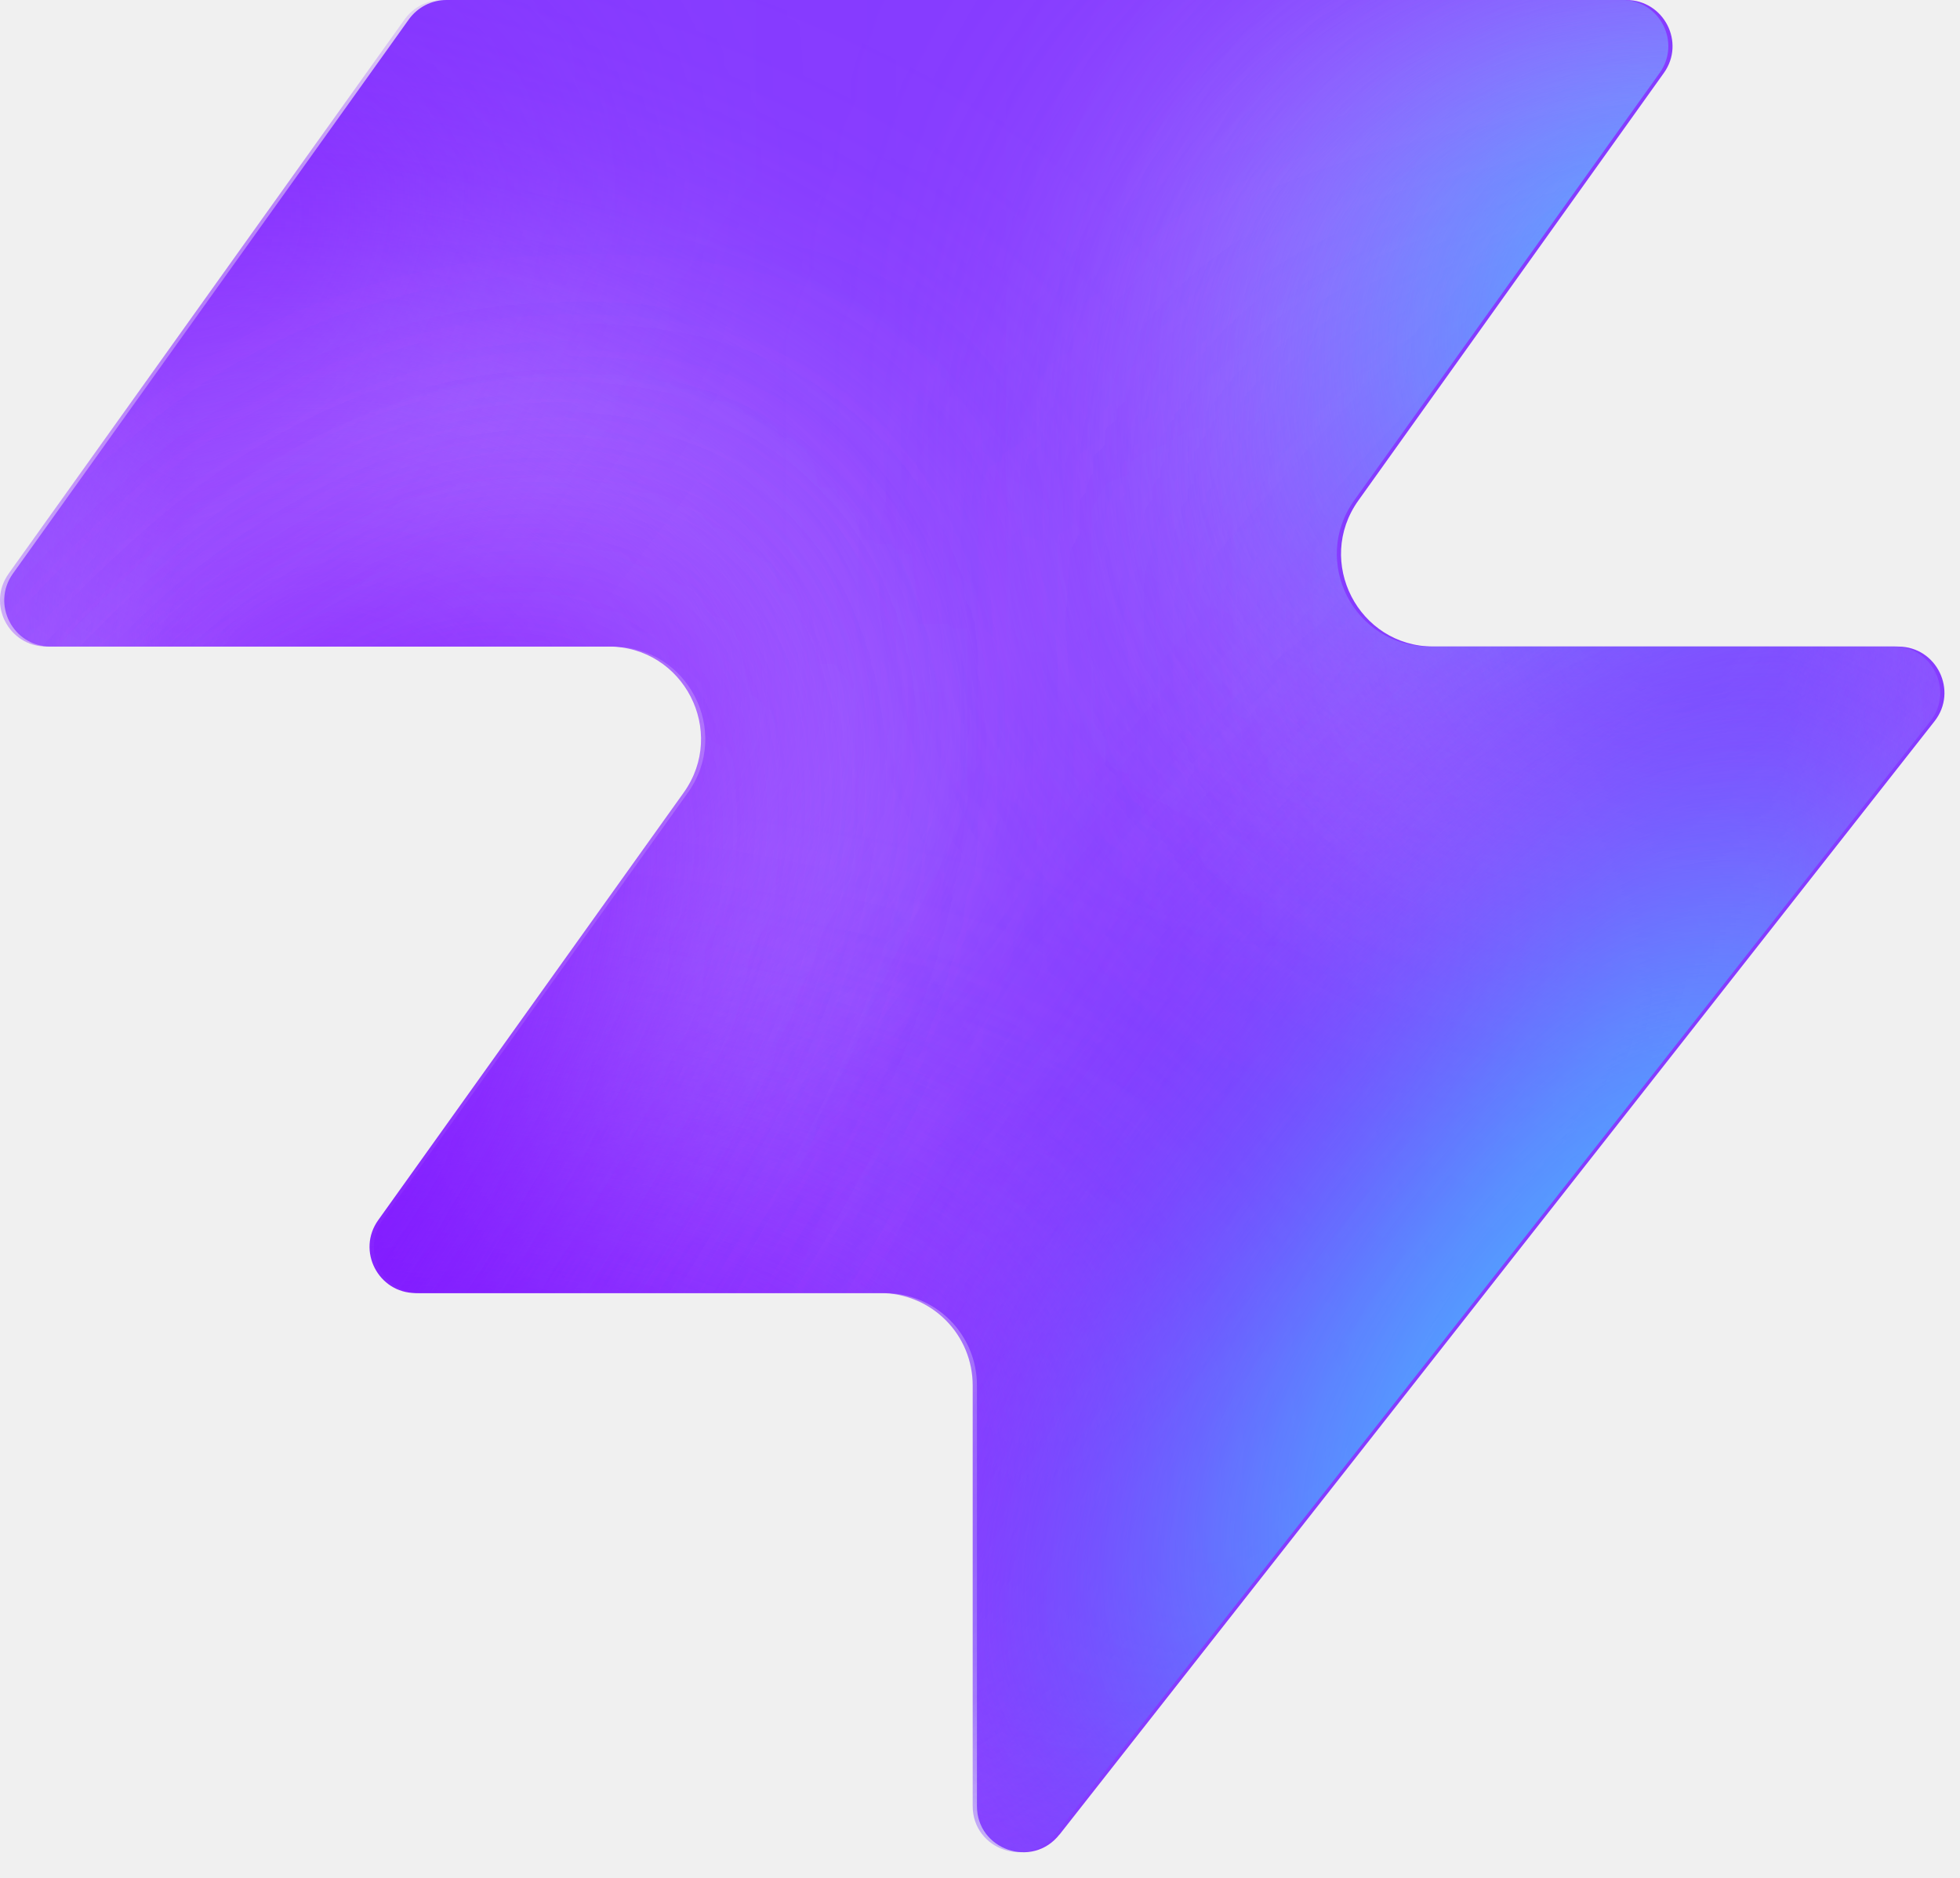
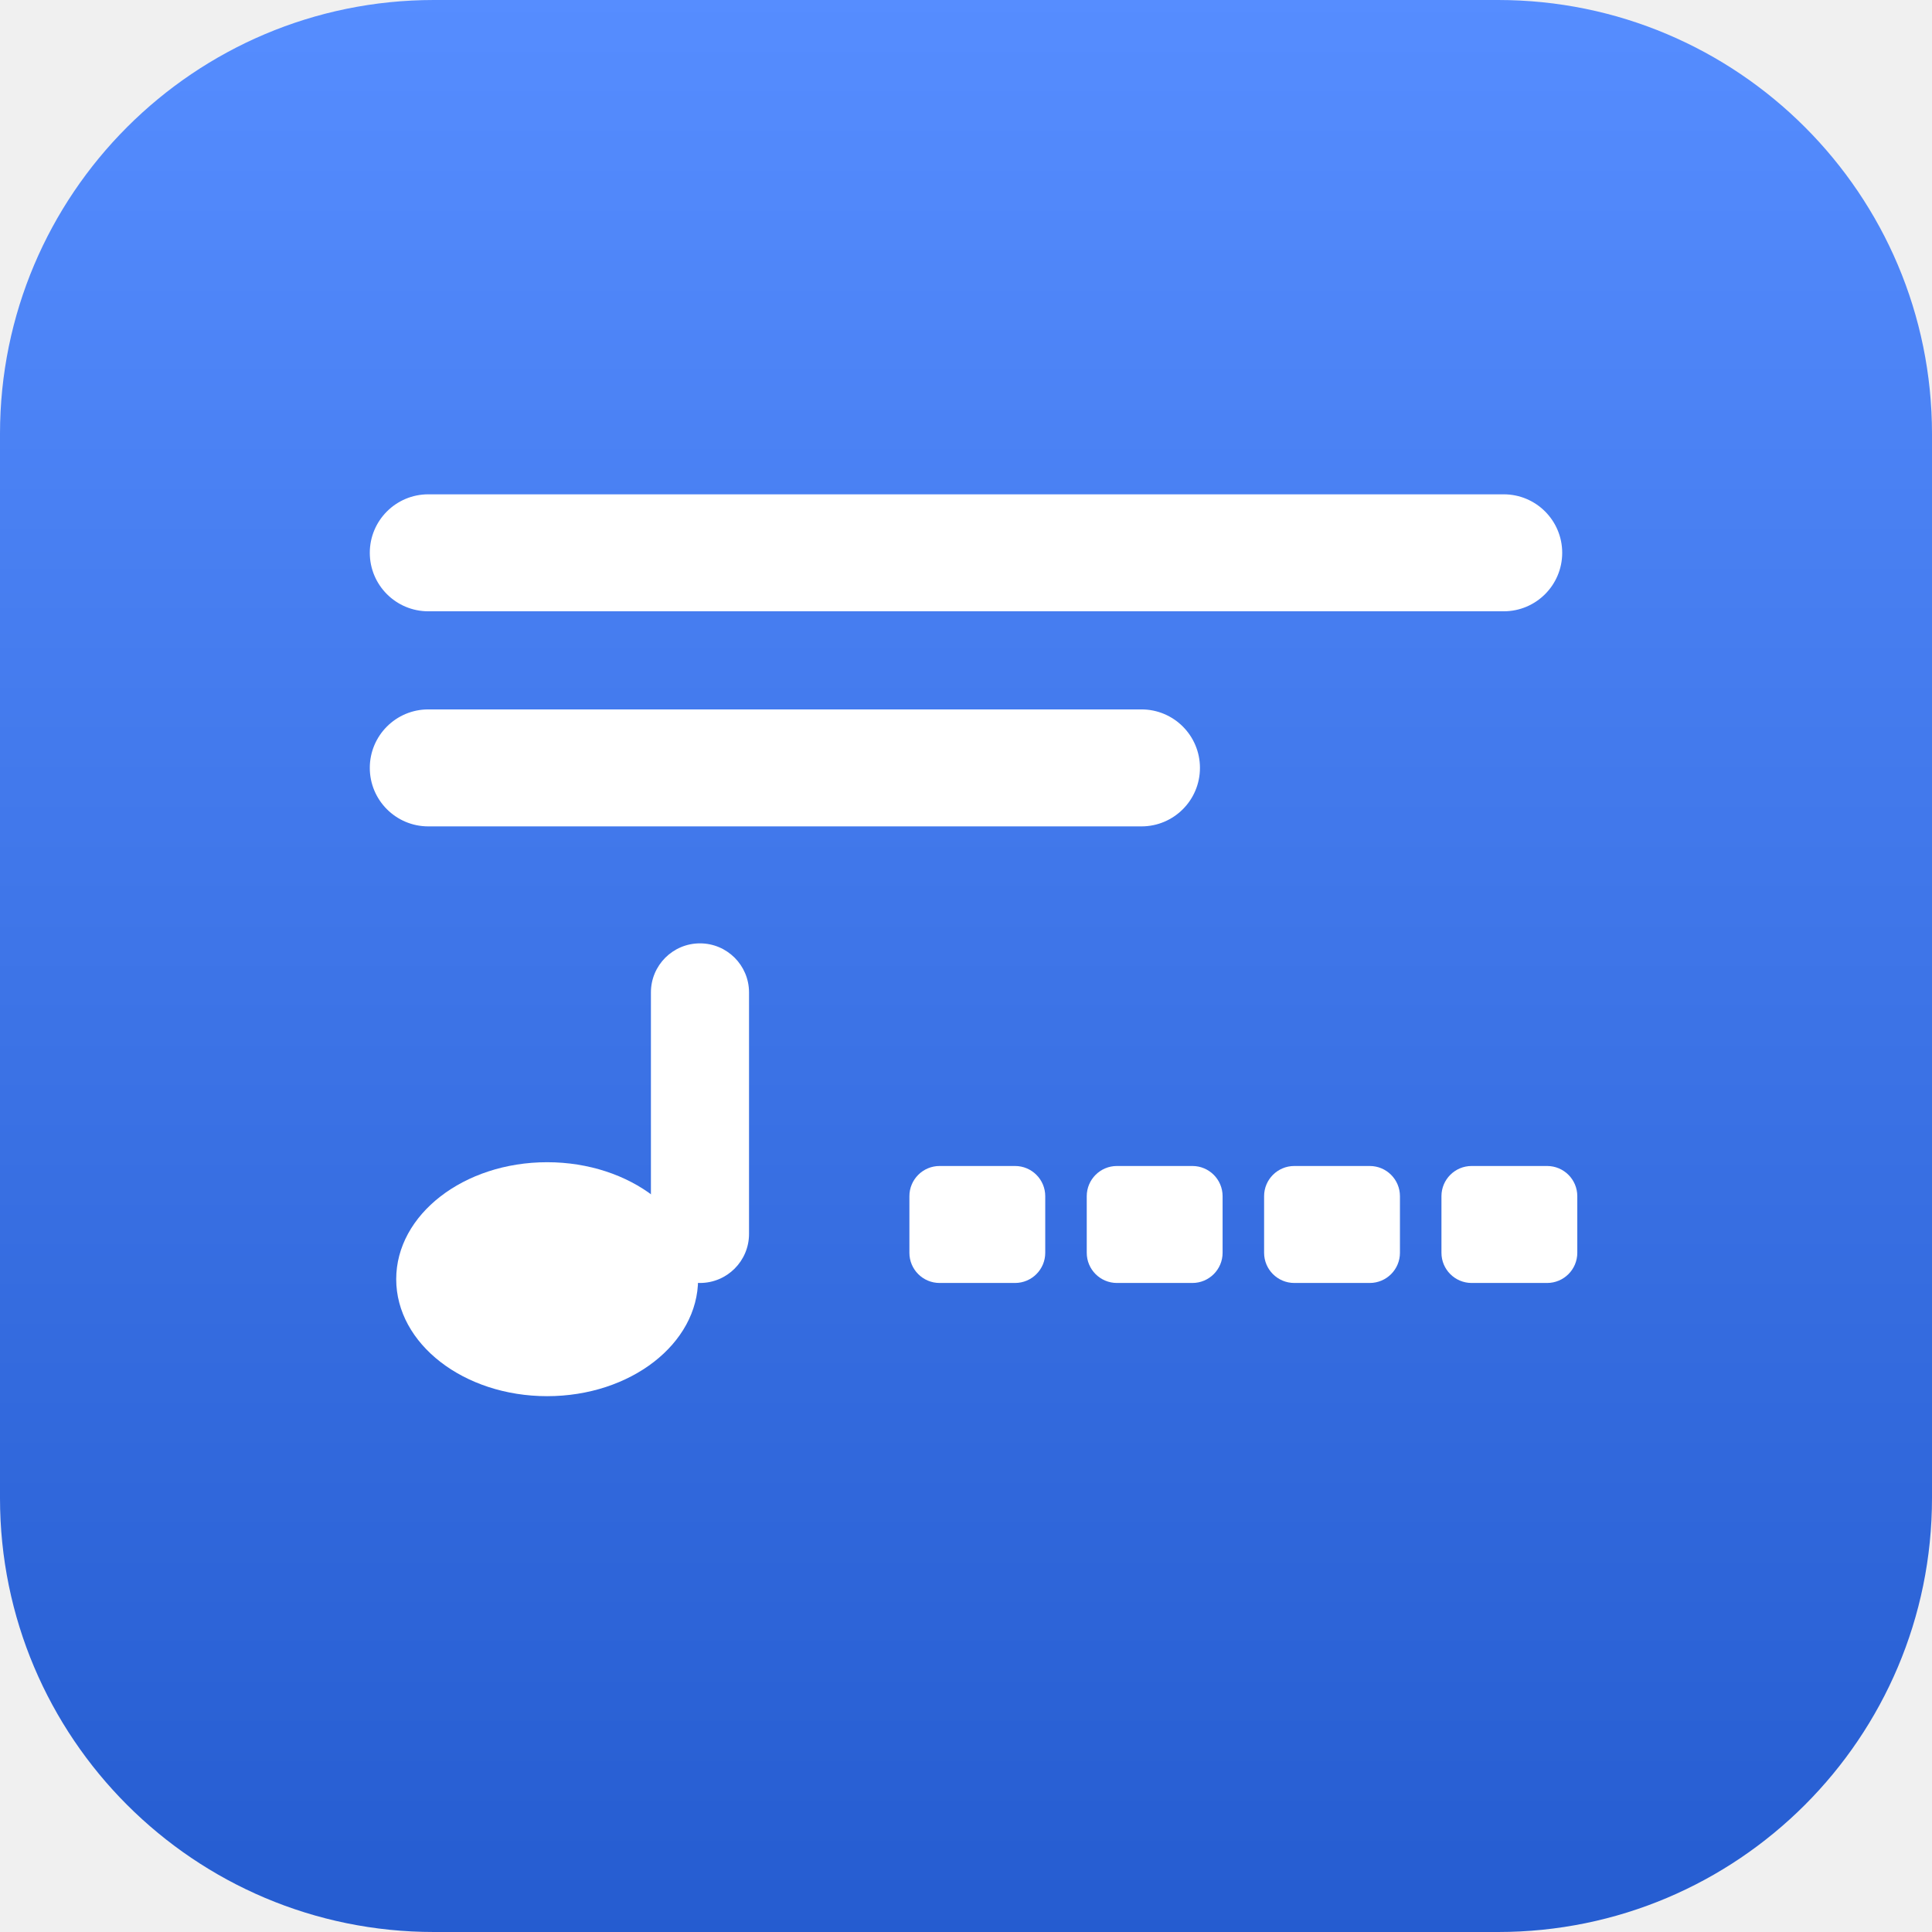
- <svg xmlns="http://www.w3.org/2000/svg" width="48" height="46" fill="none" viewBox="0 0 48 46">
-   <path fill="#863bff" d="M25.946 44.938c-.664.845-2.021.375-2.021-.698V33.937a2.26 2.26 0 0 0-2.262-2.262H10.287c-.92 0-1.456-1.04-.92-1.788l7.48-10.471c1.07-1.497 0-3.578-1.842-3.578H1.237c-.92 0-1.456-1.04-.92-1.788L10.013.474c.214-.297.556-.474.92-.474h28.894c.92 0 1.456 1.04.92 1.788l-7.48 10.471c-1.07 1.498 0 3.579 1.842 3.579h11.377c.943 0 1.473 1.088.89 1.83L25.947 44.94z" style="fill:#863bff;fill:color(display-p3 .525 .23 1);fill-opacity:1" />
-   <mask id="a" width="48" height="46" x="0" y="0" maskUnits="userSpaceOnUse" style="mask-type:alpha">
-     <path fill="#000" d="M25.842 44.938c-.664.844-2.021.375-2.021-.698V33.937a2.26 2.26 0 0 0-2.262-2.262H10.183c-.92 0-1.456-1.04-.92-1.788l7.48-10.471c1.07-1.498 0-3.579-1.842-3.579H1.133c-.92 0-1.456-1.04-.92-1.787L9.91.473c.214-.297.556-.474.92-.474h28.894c.92 0 1.456 1.04.92 1.788l-7.48 10.471c-1.07 1.498 0 3.578 1.842 3.578h11.377c.943 0 1.473 1.088.89 1.832L25.843 44.94z" style="fill:#000;fill-opacity:1" />
-   </mask>
-   <g mask="url(#a)">
-     <g filter="url(#b)">
-       <ellipse cx="5.508" cy="14.704" fill="#ede6ff" rx="5.508" ry="14.704" style="fill:#ede6ff;fill:color(display-p3 .927 .903 1);fill-opacity:1" transform="matrix(.00324 1 1 -.00324 -4.47 31.516)" />
-     </g>
-     <g filter="url(#c)">
-       <ellipse cx="10.399" cy="29.851" fill="#ede6ff" rx="10.399" ry="29.851" style="fill:#ede6ff;fill:color(display-p3 .927 .903 1);fill-opacity:1" transform="matrix(.00324 1 1 -.00324 -39.328 7.883)" />
-     </g>
-     <g filter="url(#d)">
-       <ellipse cx="5.508" cy="30.487" fill="#7e14ff" rx="5.508" ry="30.487" style="fill:#7e14ff;fill:color(display-p3 .492 .077 1);fill-opacity:1" transform="rotate(89.814 -25.913 -14.639)scale(1 -1)" />
-     </g>
-     <g filter="url(#e)">
-       <ellipse cx="5.508" cy="30.599" fill="#7e14ff" rx="5.508" ry="30.599" style="fill:#7e14ff;fill:color(display-p3 .492 .077 1);fill-opacity:1" transform="rotate(89.814 -32.644 -3.334)scale(1 -1)" />
-     </g>
-     <g filter="url(#f)">
-       <ellipse cx="5.508" cy="30.599" fill="#7e14ff" rx="5.508" ry="30.599" style="fill:#7e14ff;fill:color(display-p3 .492 .077 1);fill-opacity:1" transform="matrix(.00324 1 1 -.00324 -34.34 30.47)" />
-     </g>
-     <g filter="url(#g)">
-       <ellipse cx="14.072" cy="22.078" fill="#ede6ff" rx="14.072" ry="22.078" style="fill:#ede6ff;fill:color(display-p3 .927 .903 1);fill-opacity:1" transform="rotate(93.35 24.506 48.493)scale(-1 1)" />
-     </g>
-     <g filter="url(#h)">
-       <ellipse cx="3.47" cy="21.501" fill="#7e14ff" rx="3.47" ry="21.501" style="fill:#7e14ff;fill:color(display-p3 .492 .077 1);fill-opacity:1" transform="rotate(89.009 28.708 47.59)scale(-1 1)" />
-     </g>
-     <g filter="url(#i)">
-       <ellipse cx="3.47" cy="21.501" fill="#7e14ff" rx="3.47" ry="21.501" style="fill:#7e14ff;fill:color(display-p3 .492 .077 1);fill-opacity:1" transform="rotate(89.009 28.708 47.59)scale(-1 1)" />
-     </g>
-     <g filter="url(#j)">
-       <ellipse cx=".387" cy="8.972" fill="#7e14ff" rx="4.407" ry="29.108" style="fill:#7e14ff;fill:color(display-p3 .492 .077 1);fill-opacity:1" transform="rotate(39.51 .387 8.972)" />
-     </g>
-     <g filter="url(#k)">
-       <ellipse cx="47.523" cy="-6.092" fill="#7e14ff" rx="4.407" ry="29.108" style="fill:#7e14ff;fill:color(display-p3 .492 .077 1);fill-opacity:1" transform="rotate(37.892 47.523 -6.092)" />
-     </g>
-     <g filter="url(#l)">
-       <ellipse cx="41.412" cy="6.333" fill="#47bfff" rx="5.971" ry="9.665" style="fill:#47bfff;fill:color(display-p3 .28 .748 1);fill-opacity:1" transform="rotate(37.892 41.412 6.333)" />
-     </g>
-     <g filter="url(#m)">
-       <ellipse cx="-1.879" cy="38.332" fill="#7e14ff" rx="4.407" ry="29.108" style="fill:#7e14ff;fill:color(display-p3 .492 .077 1);fill-opacity:1" transform="rotate(37.892 -1.88 38.332)" />
-     </g>
-     <g filter="url(#n)">
-       <ellipse cx="-1.879" cy="38.332" fill="#7e14ff" rx="4.407" ry="29.108" style="fill:#7e14ff;fill:color(display-p3 .492 .077 1);fill-opacity:1" transform="rotate(37.892 -1.88 38.332)" />
-     </g>
-     <g filter="url(#o)">
-       <ellipse cx="35.651" cy="29.907" fill="#7e14ff" rx="4.407" ry="29.108" style="fill:#7e14ff;fill:color(display-p3 .492 .077 1);fill-opacity:1" transform="rotate(37.892 35.651 29.907)" />
-     </g>
-     <g filter="url(#p)">
-       <ellipse cx="38.418" cy="32.4" fill="#47bfff" rx="5.971" ry="15.297" style="fill:#47bfff;fill:color(display-p3 .28 .748 1);fill-opacity:1" transform="rotate(37.892 38.418 32.4)" />
-     </g>
+ <svg xmlns="http://www.w3.org/2000/svg" viewBox="0 0 1024 1024" width="64" height="64">
+   <defs>
+     <linearGradient id="bg" x1="0" y1="0" x2="0" y2="1">
+       <stop offset="0" stop-color="#568dff" />
+       <stop offset="1" stop-color="#255cd0" />
+     </linearGradient>
+   </defs>
+   <rect width="1024" height="1024" rx="230" fill="url(#bg)" />
+   <g fill="#fff">
+     <rect x="196" y="262" width="632" height="62" rx="31" />
+     <rect x="196" y="376" width="440" height="62" rx="31" />
+     <ellipse cx="290" cy="678" rx="80" ry="62" />
+     <rect x="345" y="500" width="52" height="180" rx="26" />
+     <rect x="482" y="618" width="72" height="62" rx="16" />
+     <rect x="576" y="618" width="72" height="62" rx="16" />
+     <rect x="670" y="618" width="72" height="62" rx="16" />
+     <rect x="764" y="618" width="72" height="62" rx="16" />
  </g>
-   <defs>
-     <filter id="b" width="60.045" height="41.654" x="-19.77" y="16.149" color-interpolation-filters="sRGB" filterUnits="userSpaceOnUse">
-       <feFlood flood-opacity="0" result="BackgroundImageFix" />
-       <feBlend in="SourceGraphic" in2="BackgroundImageFix" result="shape" />
-       <feGaussianBlur result="effect1_foregroundBlur_2002_17158" stdDeviation="7.659" />
-     </filter>
-     <filter id="c" width="90.34" height="51.437" x="-54.613" y="-7.533" color-interpolation-filters="sRGB" filterUnits="userSpaceOnUse">
-       <feFlood flood-opacity="0" result="BackgroundImageFix" />
-       <feBlend in="SourceGraphic" in2="BackgroundImageFix" result="shape" />
-       <feGaussianBlur result="effect1_foregroundBlur_2002_17158" stdDeviation="7.659" />
-     </filter>
-     <filter id="d" width="79.355" height="29.4" x="-49.64" y="2.03" color-interpolation-filters="sRGB" filterUnits="userSpaceOnUse">
-       <feFlood flood-opacity="0" result="BackgroundImageFix" />
-       <feBlend in="SourceGraphic" in2="BackgroundImageFix" result="shape" />
-       <feGaussianBlur result="effect1_foregroundBlur_2002_17158" stdDeviation="4.596" />
-     </filter>
-     <filter id="e" width="79.579" height="29.4" x="-45.045" y="20.029" color-interpolation-filters="sRGB" filterUnits="userSpaceOnUse">
-       <feFlood flood-opacity="0" result="BackgroundImageFix" />
-       <feBlend in="SourceGraphic" in2="BackgroundImageFix" result="shape" />
-       <feGaussianBlur result="effect1_foregroundBlur_2002_17158" stdDeviation="4.596" />
-     </filter>
-     <filter id="f" width="79.579" height="29.4" x="-43.513" y="21.178" color-interpolation-filters="sRGB" filterUnits="userSpaceOnUse">
-       <feFlood flood-opacity="0" result="BackgroundImageFix" />
-       <feBlend in="SourceGraphic" in2="BackgroundImageFix" result="shape" />
-       <feGaussianBlur result="effect1_foregroundBlur_2002_17158" stdDeviation="4.596" />
-     </filter>
-     <filter id="g" width="74.749" height="58.852" x="15.756" y="-17.901" color-interpolation-filters="sRGB" filterUnits="userSpaceOnUse">
-       <feFlood flood-opacity="0" result="BackgroundImageFix" />
-       <feBlend in="SourceGraphic" in2="BackgroundImageFix" result="shape" />
-       <feGaussianBlur result="effect1_foregroundBlur_2002_17158" stdDeviation="7.659" />
-     </filter>
-     <filter id="h" width="61.377" height="25.362" x="23.548" y="2.284" color-interpolation-filters="sRGB" filterUnits="userSpaceOnUse">
-       <feFlood flood-opacity="0" result="BackgroundImageFix" />
-       <feBlend in="SourceGraphic" in2="BackgroundImageFix" result="shape" />
-       <feGaussianBlur result="effect1_foregroundBlur_2002_17158" stdDeviation="4.596" />
-     </filter>
-     <filter id="i" width="61.377" height="25.362" x="23.548" y="2.284" color-interpolation-filters="sRGB" filterUnits="userSpaceOnUse">
-       <feFlood flood-opacity="0" result="BackgroundImageFix" />
-       <feBlend in="SourceGraphic" in2="BackgroundImageFix" result="shape" />
-       <feGaussianBlur result="effect1_foregroundBlur_2002_17158" stdDeviation="4.596" />
-     </filter>
-     <filter id="j" width="56.045" height="63.649" x="-27.636" y="-22.853" color-interpolation-filters="sRGB" filterUnits="userSpaceOnUse">
-       <feFlood flood-opacity="0" result="BackgroundImageFix" />
-       <feBlend in="SourceGraphic" in2="BackgroundImageFix" result="shape" />
-       <feGaussianBlur result="effect1_foregroundBlur_2002_17158" stdDeviation="4.596" />
-     </filter>
-     <filter id="k" width="54.814" height="64.646" x="20.116" y="-38.415" color-interpolation-filters="sRGB" filterUnits="userSpaceOnUse">
-       <feFlood flood-opacity="0" result="BackgroundImageFix" />
-       <feBlend in="SourceGraphic" in2="BackgroundImageFix" result="shape" />
-       <feGaussianBlur result="effect1_foregroundBlur_2002_17158" stdDeviation="4.596" />
-     </filter>
-     <filter id="l" width="33.541" height="35.313" x="24.641" y="-11.323" color-interpolation-filters="sRGB" filterUnits="userSpaceOnUse">
-       <feFlood flood-opacity="0" result="BackgroundImageFix" />
-       <feBlend in="SourceGraphic" in2="BackgroundImageFix" result="shape" />
-       <feGaussianBlur result="effect1_foregroundBlur_2002_17158" stdDeviation="4.596" />
-     </filter>
-     <filter id="m" width="54.814" height="64.646" x="-29.286" y="6.009" color-interpolation-filters="sRGB" filterUnits="userSpaceOnUse">
-       <feFlood flood-opacity="0" result="BackgroundImageFix" />
-       <feBlend in="SourceGraphic" in2="BackgroundImageFix" result="shape" />
-       <feGaussianBlur result="effect1_foregroundBlur_2002_17158" stdDeviation="4.596" />
-     </filter>
-     <filter id="n" width="54.814" height="64.646" x="-29.286" y="6.009" color-interpolation-filters="sRGB" filterUnits="userSpaceOnUse">
-       <feFlood flood-opacity="0" result="BackgroundImageFix" />
-       <feBlend in="SourceGraphic" in2="BackgroundImageFix" result="shape" />
-       <feGaussianBlur result="effect1_foregroundBlur_2002_17158" stdDeviation="4.596" />
-     </filter>
-     <filter id="o" width="54.814" height="64.646" x="8.244" y="-2.416" color-interpolation-filters="sRGB" filterUnits="userSpaceOnUse">
-       <feFlood flood-opacity="0" result="BackgroundImageFix" />
-       <feBlend in="SourceGraphic" in2="BackgroundImageFix" result="shape" />
-       <feGaussianBlur result="effect1_foregroundBlur_2002_17158" stdDeviation="4.596" />
-     </filter>
-     <filter id="p" width="39.409" height="43.623" x="18.713" y="10.588" color-interpolation-filters="sRGB" filterUnits="userSpaceOnUse">
-       <feFlood flood-opacity="0" result="BackgroundImageFix" />
-       <feBlend in="SourceGraphic" in2="BackgroundImageFix" result="shape" />
-       <feGaussianBlur result="effect1_foregroundBlur_2002_17158" stdDeviation="4.596" />
-     </filter>
-   </defs>
</svg>
